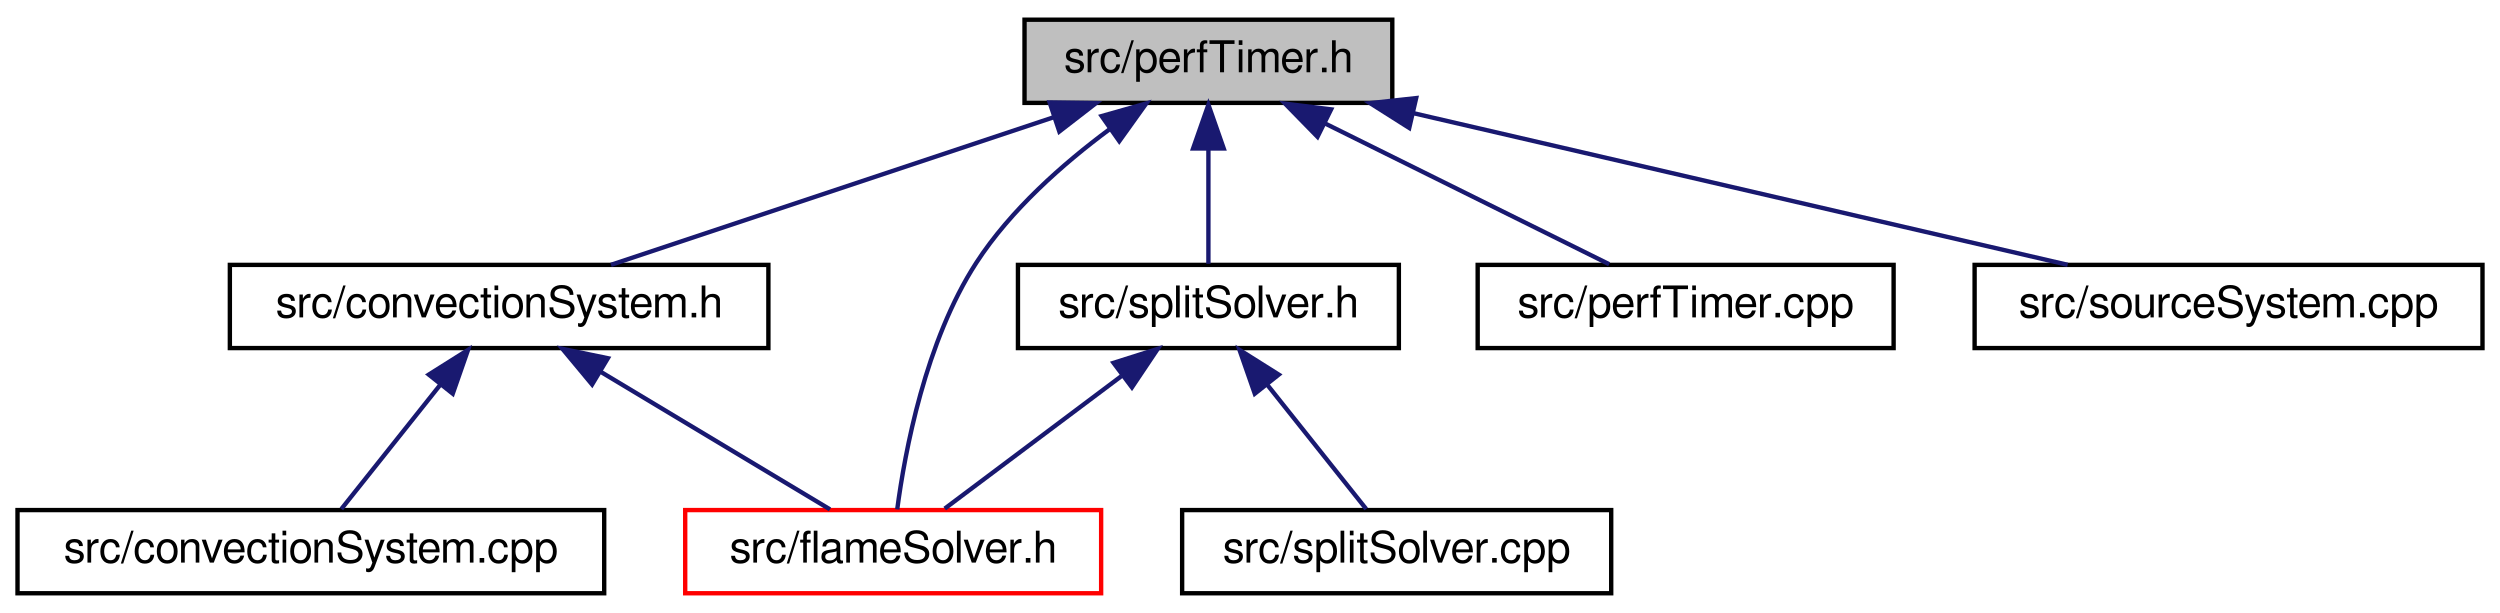
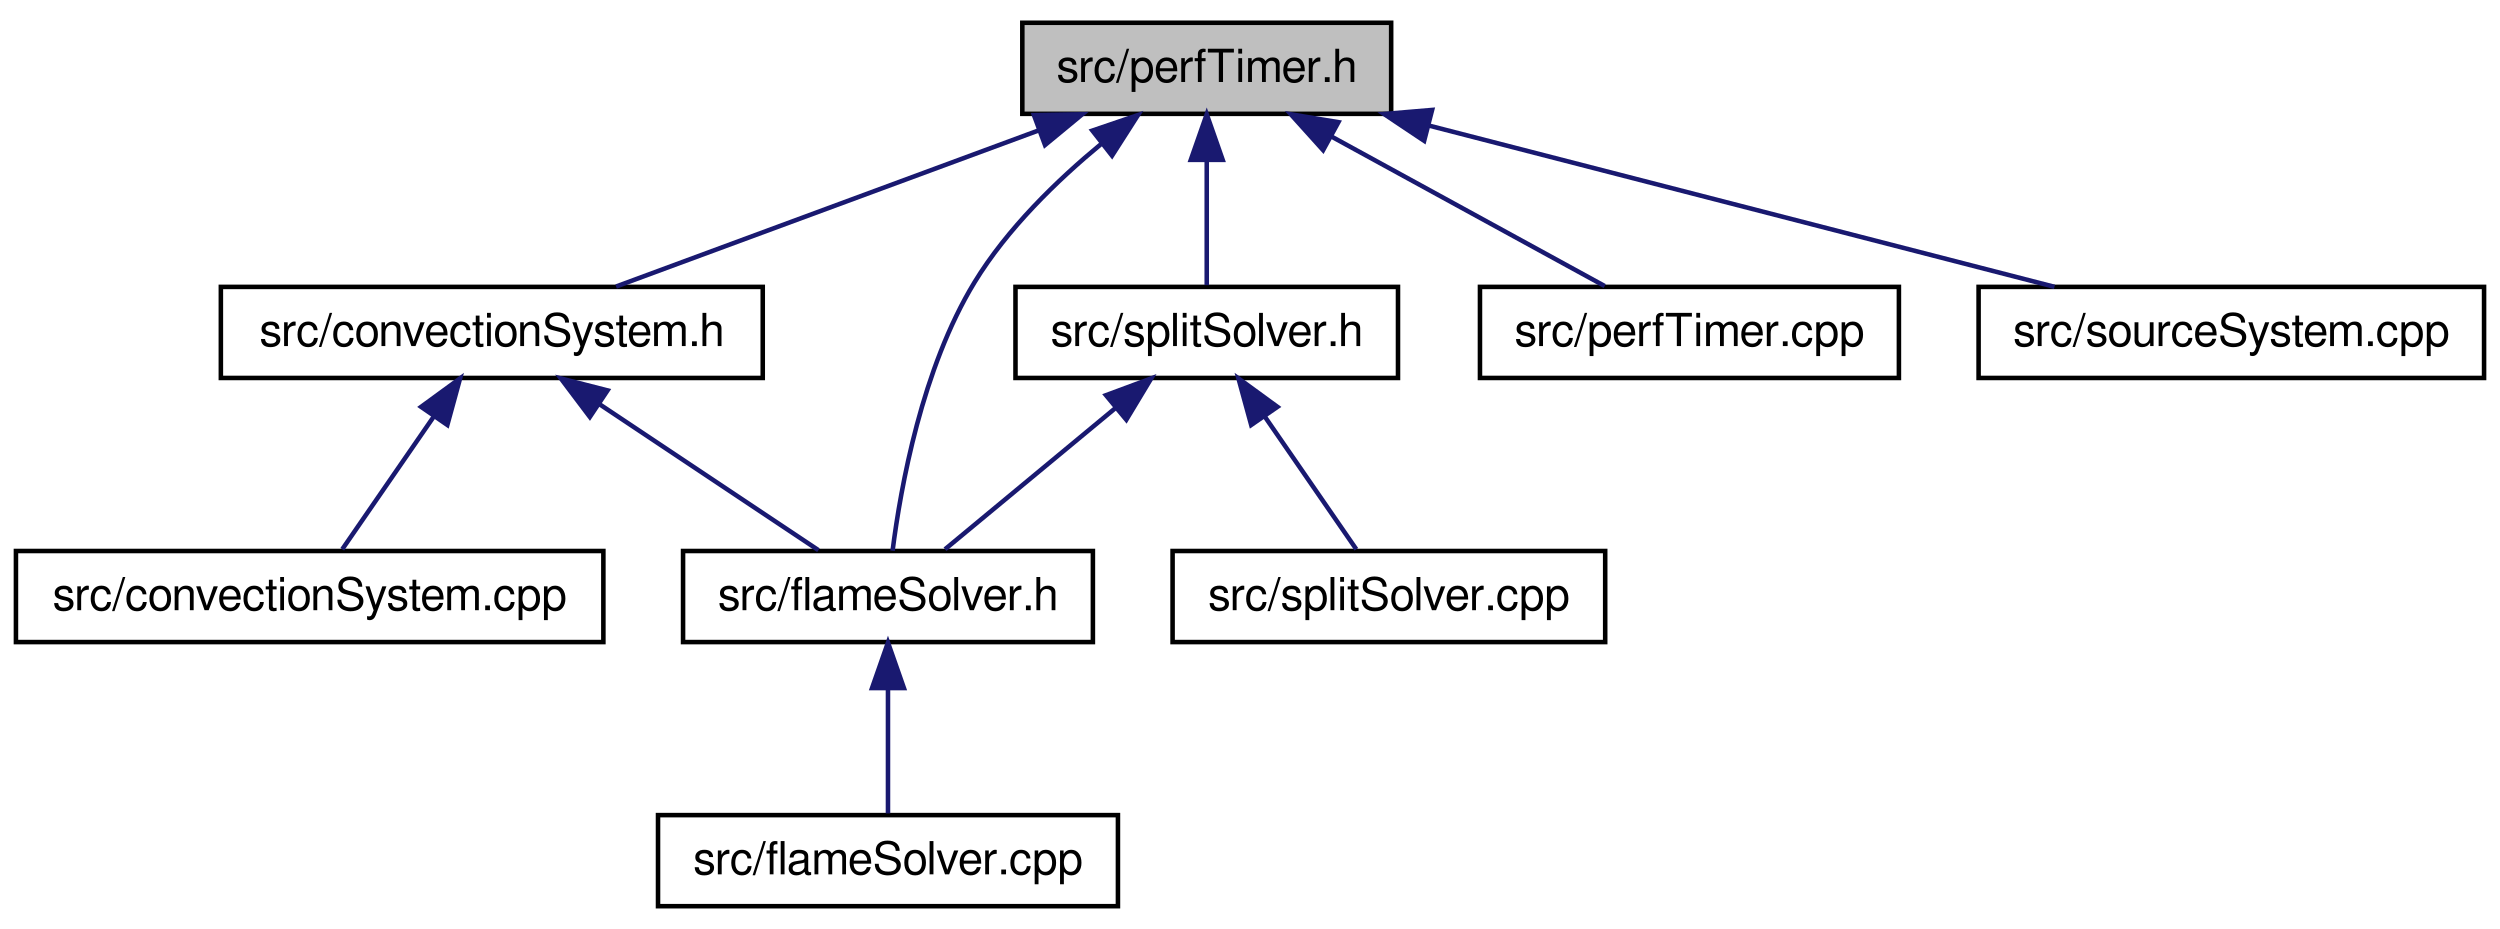
- <svg xmlns="http://www.w3.org/2000/svg" xmlns:xlink="http://www.w3.org/1999/xlink" width="571pt" height="140pt" viewBox="0.00 0.00 571.00 140.00">
-   <g id="graph1" class="graph" transform="scale(1 1) rotate(0) translate(4 136)">
-     <polygon fill="white" stroke="white" points="-4,5 -4,-136 568,-136 568,5 -4,5" />
+ <svg xmlns="http://www.w3.org/2000/svg" xmlns:xlink="http://www.w3.org/1999/xlink" width="549pt" height="204pt" viewBox="0.00 0.00 549.00 204.00">
+   <g id="graph1" class="graph" transform="scale(1 1) rotate(0) translate(4 200)">
+     <polygon fill="white" stroke="white" points="-4,5 -4,-200 546,-200 546,5 -4,5" />
    <g id="node1" class="node">
-       <polygon fill="#bfbfbf" stroke="black" points="230,-112.5 230,-131.5 314,-131.5 314,-112.5 230,-112.5" />
-       <text text-anchor="middle" x="272" y="-119.5" font-family="FreeSans" font-size="10.00">src/perfTimer.h</text>
+       <polygon fill="#bfbfbf" stroke="black" points="220.5,-175 220.5,-195 301.5,-195 301.5,-175 220.5,-175" />
+       <text text-anchor="middle" x="261" y="-182" font-family="FreeSans" font-size="10.00">src/perfTimer.h</text>
    </g>
    <g id="node3" class="node">
      <a xlink:href="convectionSystem_8h.html" target="_top" xlink:title="src/convectionSystem.h">
-         <polygon fill="white" stroke="black" points="48.5,-56.5 48.5,-75.5 171.5,-75.5 171.5,-56.5 48.5,-56.5" />
-         <text text-anchor="middle" x="110" y="-63.5" font-family="FreeSans" font-size="10.00">src/convectionSystem.h</text>
+         <polygon fill="white" stroke="black" points="44.5,-117 44.5,-137 163.5,-137 163.5,-117 44.5,-117" />
+         <text text-anchor="middle" x="104" y="-124" font-family="FreeSans" font-size="10.00">src/convectionSystem.h</text>
      </a>
    </g>
    <g id="edge2" class="edge">
-       <path fill="none" stroke="midnightblue" d="M236.516,-109.172C206.012,-99.004 162.755,-84.585 135.549,-75.516" />
-       <polygon fill="midnightblue" stroke="midnightblue" points="235.737,-112.602 246.331,-112.444 237.951,-105.961 235.737,-112.602" />
+       <path fill="none" stroke="midnightblue" d="M224.061,-171.354C195.63,-160.85 156.978,-146.572 131.297,-137.084" />
+       <polygon fill="midnightblue" stroke="midnightblue" points="223.059,-174.715 233.653,-174.897 225.485,-168.149 223.059,-174.715" />
    </g>
    <g id="node7" class="node">
      <a xlink:href="flameSolver_8h.html" target="_top" xlink:title="src/flameSolver.h">
-         <polygon fill="white" stroke="red" points="152.5,-0.5 152.5,-19.5 247.5,-19.5 247.5,-0.5 152.5,-0.5" />
-         <text text-anchor="middle" x="200" y="-7.5" font-family="FreeSans" font-size="10.00">src/flameSolver.h</text>
+         <polygon fill="white" stroke="black" points="146,-59 146,-79 236,-79 236,-59 146,-59" />
+         <text text-anchor="middle" x="191" y="-66" font-family="FreeSans" font-size="10.00">src/flameSolver.h</text>
+       </a>
+     </g>
+     <g id="edge16" class="edge">
+       <path fill="none" stroke="midnightblue" d="M237.944,-168.492C228.052,-160.334 217.149,-149.727 210,-138 198.488,-119.116 193.799,-93.134 192.011,-79.054" />
+       <polygon fill="midnightblue" stroke="midnightblue" points="235.883,-171.323 245.912,-174.738 240.202,-165.814 235.883,-171.323" />
+     </g>
+     <g id="node11" class="node">
+       <a xlink:href="splitSolver_8h.html" target="_top" xlink:title="src/splitSolver.h">
+         <polygon fill="white" stroke="black" points="219,-117 219,-137 303,-137 303,-117 219,-117" />
+         <text text-anchor="middle" x="261" y="-124" font-family="FreeSans" font-size="10.00">src/splitSolver.h</text>
+       </a>
+     </g>
+     <g id="edge10" class="edge">
+       <path fill="none" stroke="midnightblue" d="M261,-164.89C261,-155.62 261,-145.008 261,-137.378" />
+       <polygon fill="midnightblue" stroke="midnightblue" points="257.5,-164.897 261,-174.897 264.5,-164.897 257.5,-164.897" />
+     </g>
+     <g id="node17" class="node">
+       <a xlink:href="perfTimer_8cpp.html" target="_top" xlink:title="src/perfTimer.cpp">
+         <polygon fill="white" stroke="black" points="321,-117 321,-137 413,-137 413,-117 321,-117" />
+         <text text-anchor="middle" x="367" y="-124" font-family="FreeSans" font-size="10.00">src/perfTimer.cpp</text>
+       </a>
+     </g>
+     <g id="edge18" class="edge">
+       <path fill="none" stroke="midnightblue" d="M288.464,-169.973C307.305,-159.663 331.804,-146.258 348.392,-137.182" />
+       <polygon fill="midnightblue" stroke="midnightblue" points="286.556,-167.027 279.464,-174.897 289.916,-173.167 286.556,-167.027" />
+     </g>
+     <g id="node19" class="node">
+       <a xlink:href="sourceSystem_8cpp.html" target="_top" xlink:title="src/sourceSystem.cpp">
+         <polygon fill="white" stroke="black" points="430.5,-117 430.5,-137 541.5,-137 541.5,-117 430.5,-117" />
+         <text text-anchor="middle" x="486" y="-124" font-family="FreeSans" font-size="10.00">src/sourceSystem.cpp</text>
+       </a>
+     </g>
+     <g id="edge20" class="edge">
+       <path fill="none" stroke="midnightblue" d="M309.751,-172.433C350.919,-161.821 409.088,-146.826 447.165,-137.011" />
+       <polygon fill="midnightblue" stroke="midnightblue" points="308.745,-169.078 299.935,-174.963 310.492,-175.856 308.745,-169.078" />
+     </g>
+     <g id="node5" class="node">
+       <a xlink:href="convectionSystem_8cpp.html" target="_top" xlink:title="src/convectionSystem.cpp">
+         <polygon fill="white" stroke="black" points="-0.5,-59 -0.5,-79 128.5,-79 128.5,-59 -0.5,-59" />
+         <text text-anchor="middle" x="64" y="-66" font-family="FreeSans" font-size="10.00">src/convectionSystem.cpp</text>
+       </a>
+     </g>
+     <g id="edge4" class="edge">
+       <path fill="none" stroke="midnightblue" d="M91.165,-108.389C84.54,-98.782 76.706,-87.423 71.157,-79.378" />
+       <polygon fill="midnightblue" stroke="midnightblue" points="88.474,-110.652 97.032,-116.897 94.236,-106.678 88.474,-110.652" />
+     </g>
+     <g id="edge6" class="edge">
+       <path fill="none" stroke="midnightblue" d="M127.607,-111.262C142.92,-101.054 162.424,-88.051 175.728,-79.182" />
+       <polygon fill="midnightblue" stroke="midnightblue" points="125.533,-108.438 119.154,-116.897 129.416,-114.262 125.533,-108.438" />
+     </g>
+     <g id="node9" class="node">
+       <a xlink:href="flameSolver_8cpp.html" target="_top" xlink:title="src/flameSolver.cpp">
+         <polygon fill="white" stroke="black" points="140.5,-1 140.5,-21 241.5,-21 241.5,-1 140.5,-1" />
+         <text text-anchor="middle" x="191" y="-8" font-family="FreeSans" font-size="10.00">src/flameSolver.cpp</text>
+       </a>
+     </g>
+     <g id="edge8" class="edge">
+       <path fill="none" stroke="midnightblue" d="M191,-48.89C191,-39.62 191,-29.008 191,-21.378" />
+       <polygon fill="midnightblue" stroke="midnightblue" points="187.5,-48.897 191,-58.897 194.5,-48.897 187.5,-48.897" />
+     </g>
+     <g id="edge12" class="edge">
+       <path fill="none" stroke="midnightblue" d="M241.013,-110.44C228.944,-100.439 213.935,-88.004 203.525,-79.378" />
+       <polygon fill="midnightblue" stroke="midnightblue" points="238.874,-113.212 248.807,-116.897 243.34,-107.822 238.874,-113.212" />
+     </g>
+     <g id="node14" class="node">
+       <a xlink:href="splitSolver_8cpp.html" target="_top" xlink:title="src/splitSolver.cpp">
+         <polygon fill="white" stroke="black" points="253.5,-59 253.5,-79 348.5,-79 348.5,-59 253.5,-59" />
+         <text text-anchor="middle" x="301" y="-66" font-family="FreeSans" font-size="10.00">src/splitSolver.cpp</text>
      </a>
    </g>
    <g id="edge14" class="edge">
-       <path fill="none" stroke="midnightblue" d="M249.361,-106.434C238.771,-98.576 226.803,-88.024 219,-76 207.352,-58.05 202.663,-32.77 200.925,-19.654" />
-       <polygon fill="midnightblue" stroke="midnightblue" points="247.617,-109.486 257.811,-112.374 251.643,-103.76 247.617,-109.486" />
-     </g>
-     <g id="node9" class="node">
-       <a xlink:href="splitSolver_8h.html" target="_top" xlink:title="src/splitSolver.h">
-         <polygon fill="white" stroke="black" points="228.5,-56.5 228.5,-75.5 315.5,-75.5 315.5,-56.5 228.5,-56.5" />
-         <text text-anchor="middle" x="272" y="-63.5" font-family="FreeSans" font-size="10.00">src/splitSolver.h</text>
-       </a>
-     </g>
-     <g id="edge8" class="edge">
-       <path fill="none" stroke="midnightblue" d="M272,-101.805C272,-92.91 272,-82.78 272,-75.751" />
-       <polygon fill="midnightblue" stroke="midnightblue" points="268.5,-102.083 272,-112.083 275.5,-102.083 268.5,-102.083" />
-     </g>
-     <g id="node15" class="node">
-       <a xlink:href="perfTimer_8cpp.html" target="_top" xlink:title="src/perfTimer.cpp">
-         <polygon fill="white" stroke="black" points="333.5,-56.5 333.5,-75.5 428.5,-75.5 428.5,-56.5 333.5,-56.5" />
-         <text text-anchor="middle" x="381" y="-63.5" font-family="FreeSans" font-size="10.00">src/perfTimer.cpp</text>
-       </a>
-     </g>
-     <g id="edge16" class="edge">
-       <path fill="none" stroke="midnightblue" d="M298.519,-107.862C318.73,-97.849 345.987,-84.346 363.531,-75.654" />
-       <polygon fill="midnightblue" stroke="midnightblue" points="296.92,-104.748 289.513,-112.324 300.027,-111.021 296.92,-104.748" />
-     </g>
-     <g id="node17" class="node">
-       <a xlink:href="sourceSystem_8cpp.html" target="_top" xlink:title="src/sourceSystem.cpp">
-         <polygon fill="white" stroke="black" points="447,-56.5 447,-75.5 563,-75.5 563,-56.5 447,-56.5" />
-         <text text-anchor="middle" x="505" y="-63.5" font-family="FreeSans" font-size="10.00">src/sourceSystem.cpp</text>
-       </a>
-     </g>
-     <g id="edge18" class="edge">
-       <path fill="none" stroke="midnightblue" d="M318.803,-110.153C362.827,-99.95 427.847,-84.881 468.253,-75.516" />
-       <polygon fill="midnightblue" stroke="midnightblue" points="317.871,-106.776 308.92,-112.444 319.452,-113.595 317.871,-106.776" />
-     </g>
-     <g id="node5" class="node">
-       <a xlink:href="convectionSystem_8cpp.html" target="_top" xlink:title="src/convectionSystem.cpp">
-         <polygon fill="white" stroke="black" points="0,-0.5 0,-19.5 134,-19.5 134,-0.5 0,-0.5" />
-         <text text-anchor="middle" x="67" y="-7.5" font-family="FreeSans" font-size="10.00">src/convectionSystem.cpp</text>
-       </a>
-     </g>
-     <g id="edge4" class="edge">
-       <path fill="none" stroke="midnightblue" d="M96.578,-48.144C89.086,-38.736 80.063,-27.405 73.969,-19.751" />
-       <polygon fill="midnightblue" stroke="midnightblue" points="93.932,-50.44 102.899,-56.083 99.408,-46.08 93.932,-50.44" />
-     </g>
-     <g id="edge6" class="edge">
-       <path fill="none" stroke="midnightblue" d="M133.038,-51.177C149.599,-41.241 171.418,-28.149 185.576,-19.654" />
-       <polygon fill="midnightblue" stroke="midnightblue" points="131.234,-48.178 124.46,-56.324 134.836,-54.18 131.234,-48.178" />
-     </g>
-     <g id="edge10" class="edge">
-       <path fill="none" stroke="midnightblue" d="M252.134,-50.101C239.177,-40.382 222.703,-28.027 211.779,-19.834" />
-       <polygon fill="midnightblue" stroke="midnightblue" points="250.332,-53.124 260.432,-56.324 254.532,-47.524 250.332,-53.124" />
-     </g>
-     <g id="node12" class="node">
-       <a xlink:href="splitSolver_8cpp.html" target="_top" xlink:title="src/splitSolver.cpp">
-         <polygon fill="white" stroke="black" points="266,-0.5 266,-19.5 364,-19.5 364,-0.5 266,-0.5" />
-         <text text-anchor="middle" x="315" y="-7.5" font-family="FreeSans" font-size="10.00">src/splitSolver.cpp</text>
-       </a>
-     </g>
-     <g id="edge12" class="edge">
-       <path fill="none" stroke="midnightblue" d="M285.422,-48.144C292.914,-38.736 301.937,-27.405 308.032,-19.751" />
-       <polygon fill="midnightblue" stroke="midnightblue" points="282.592,-46.08 279.101,-56.083 288.068,-50.44 282.592,-46.08" />
+       <path fill="none" stroke="midnightblue" d="M273.835,-108.389C280.46,-98.782 288.294,-87.423 293.843,-79.378" />
+       <polygon fill="midnightblue" stroke="midnightblue" points="270.764,-106.678 267.967,-116.897 276.526,-110.652 270.764,-106.678" />
    </g>
  </g>
</svg>
